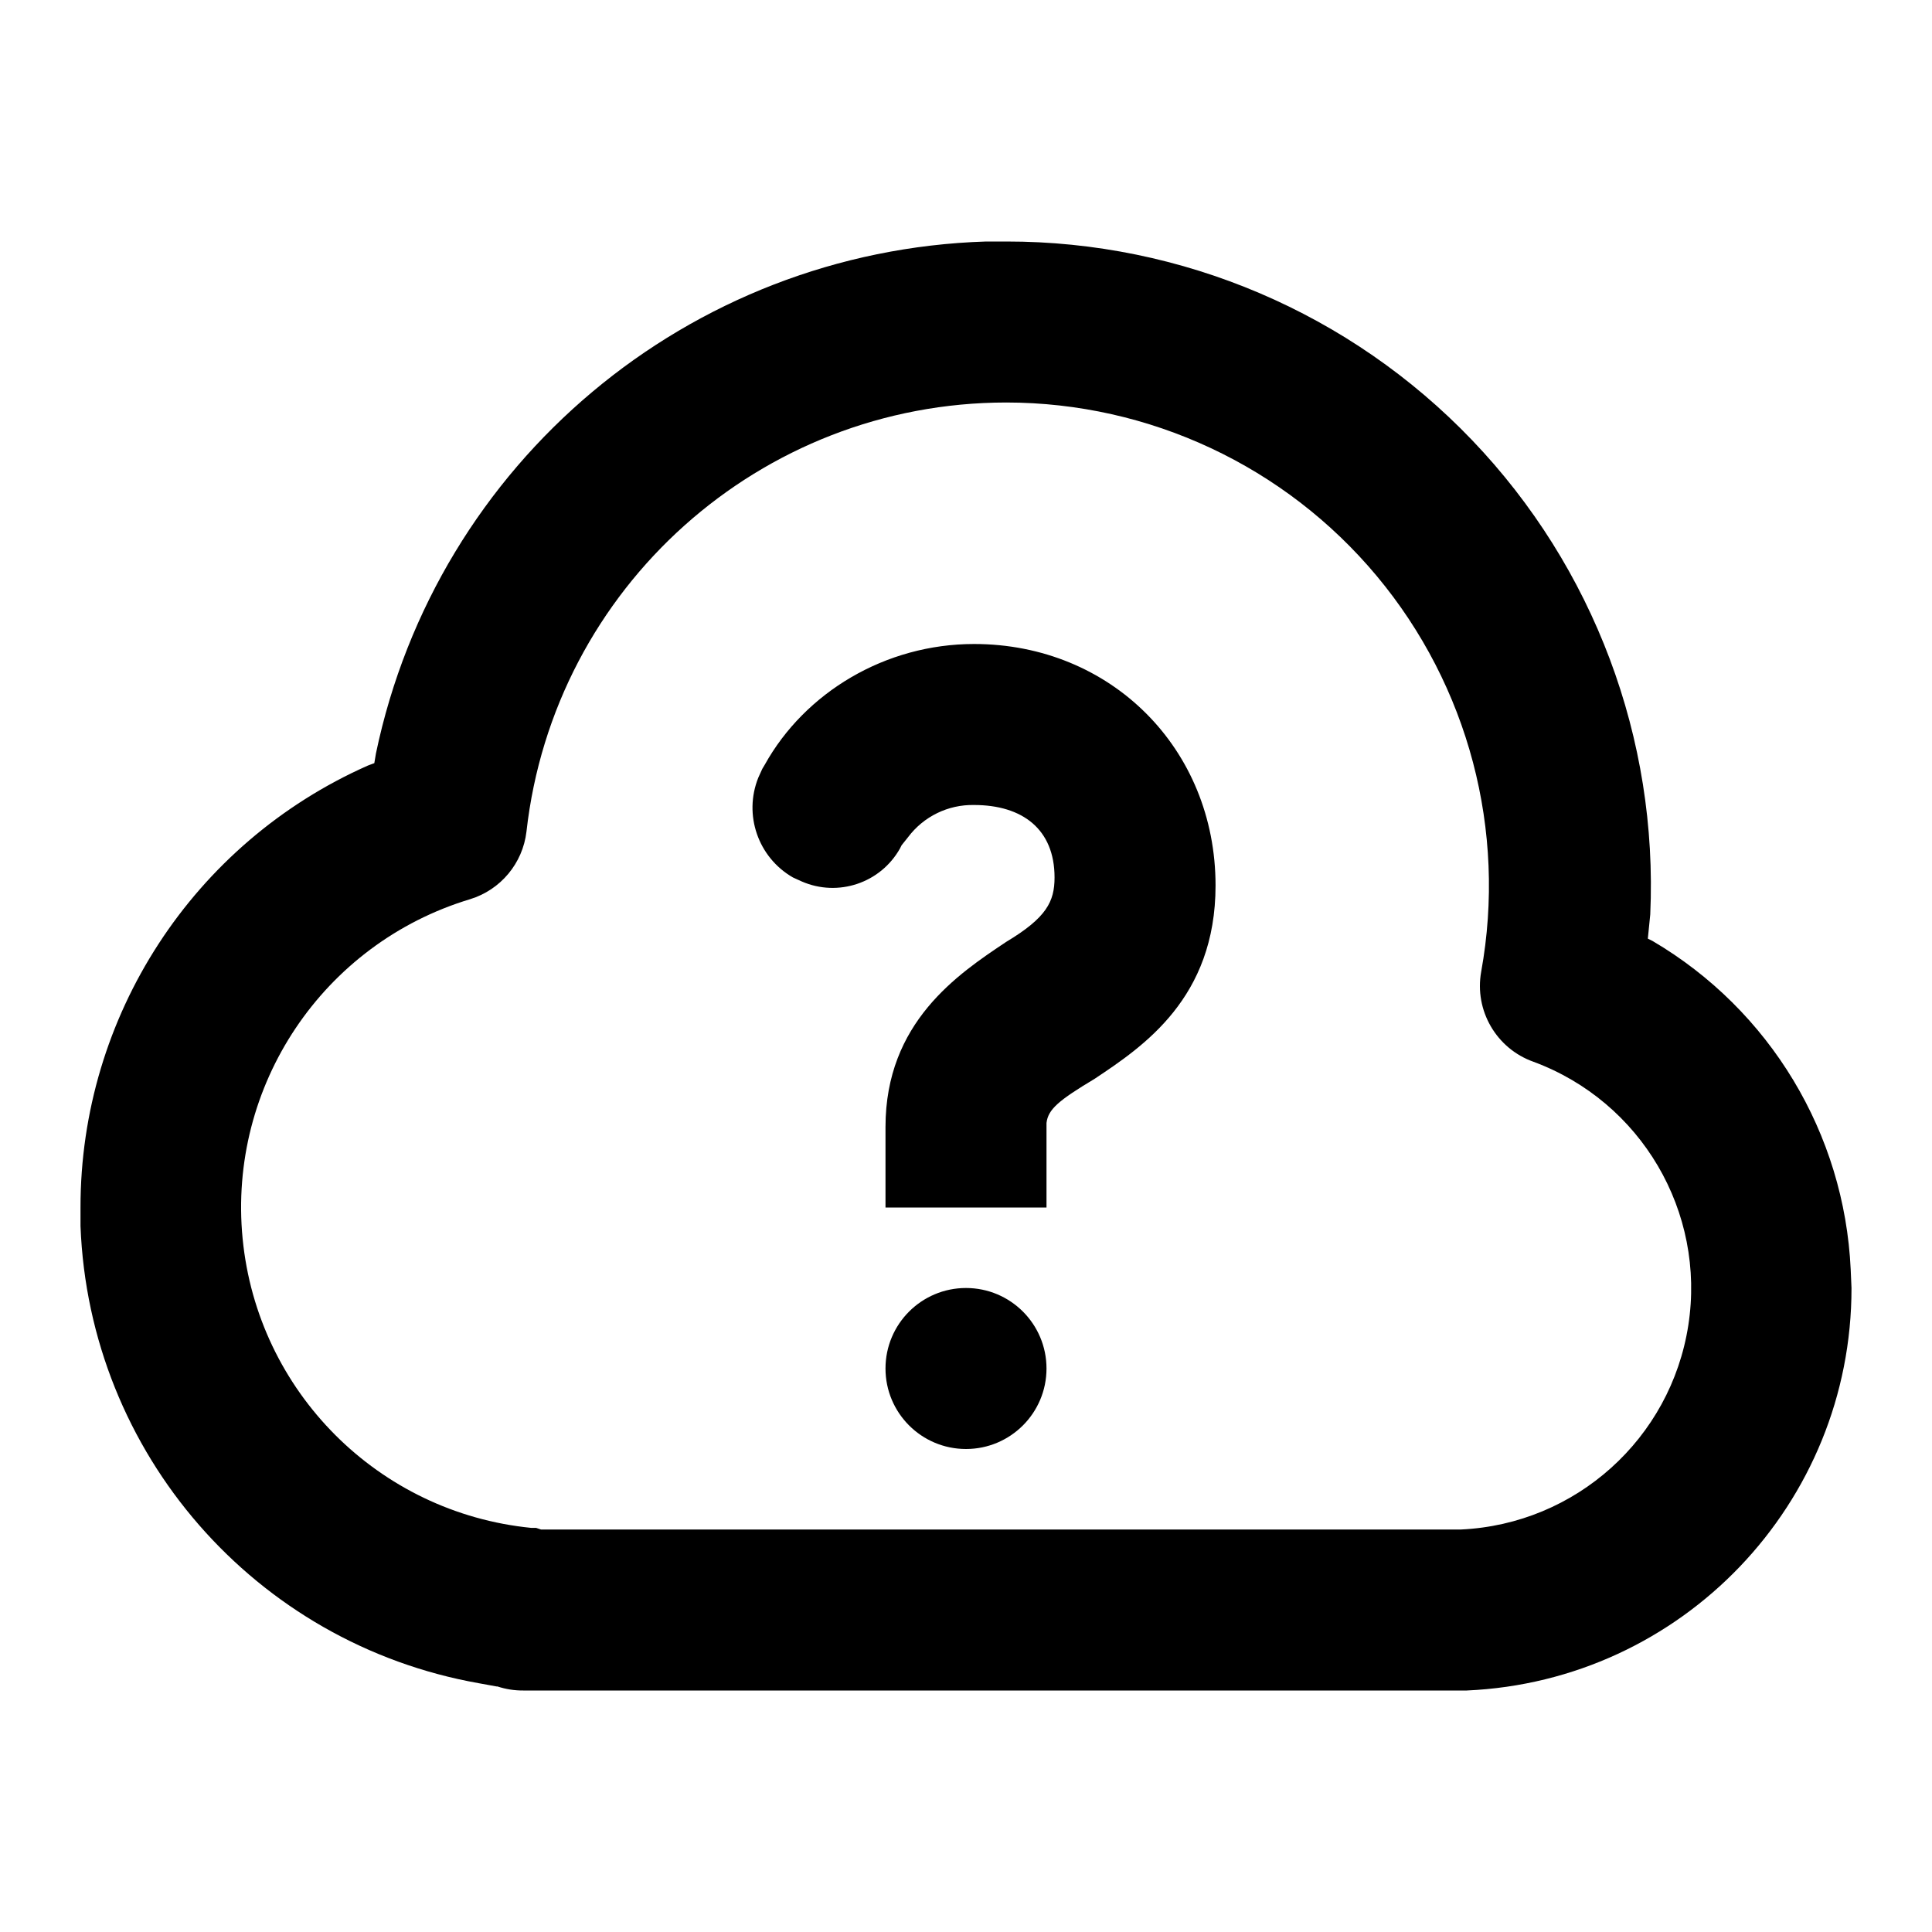
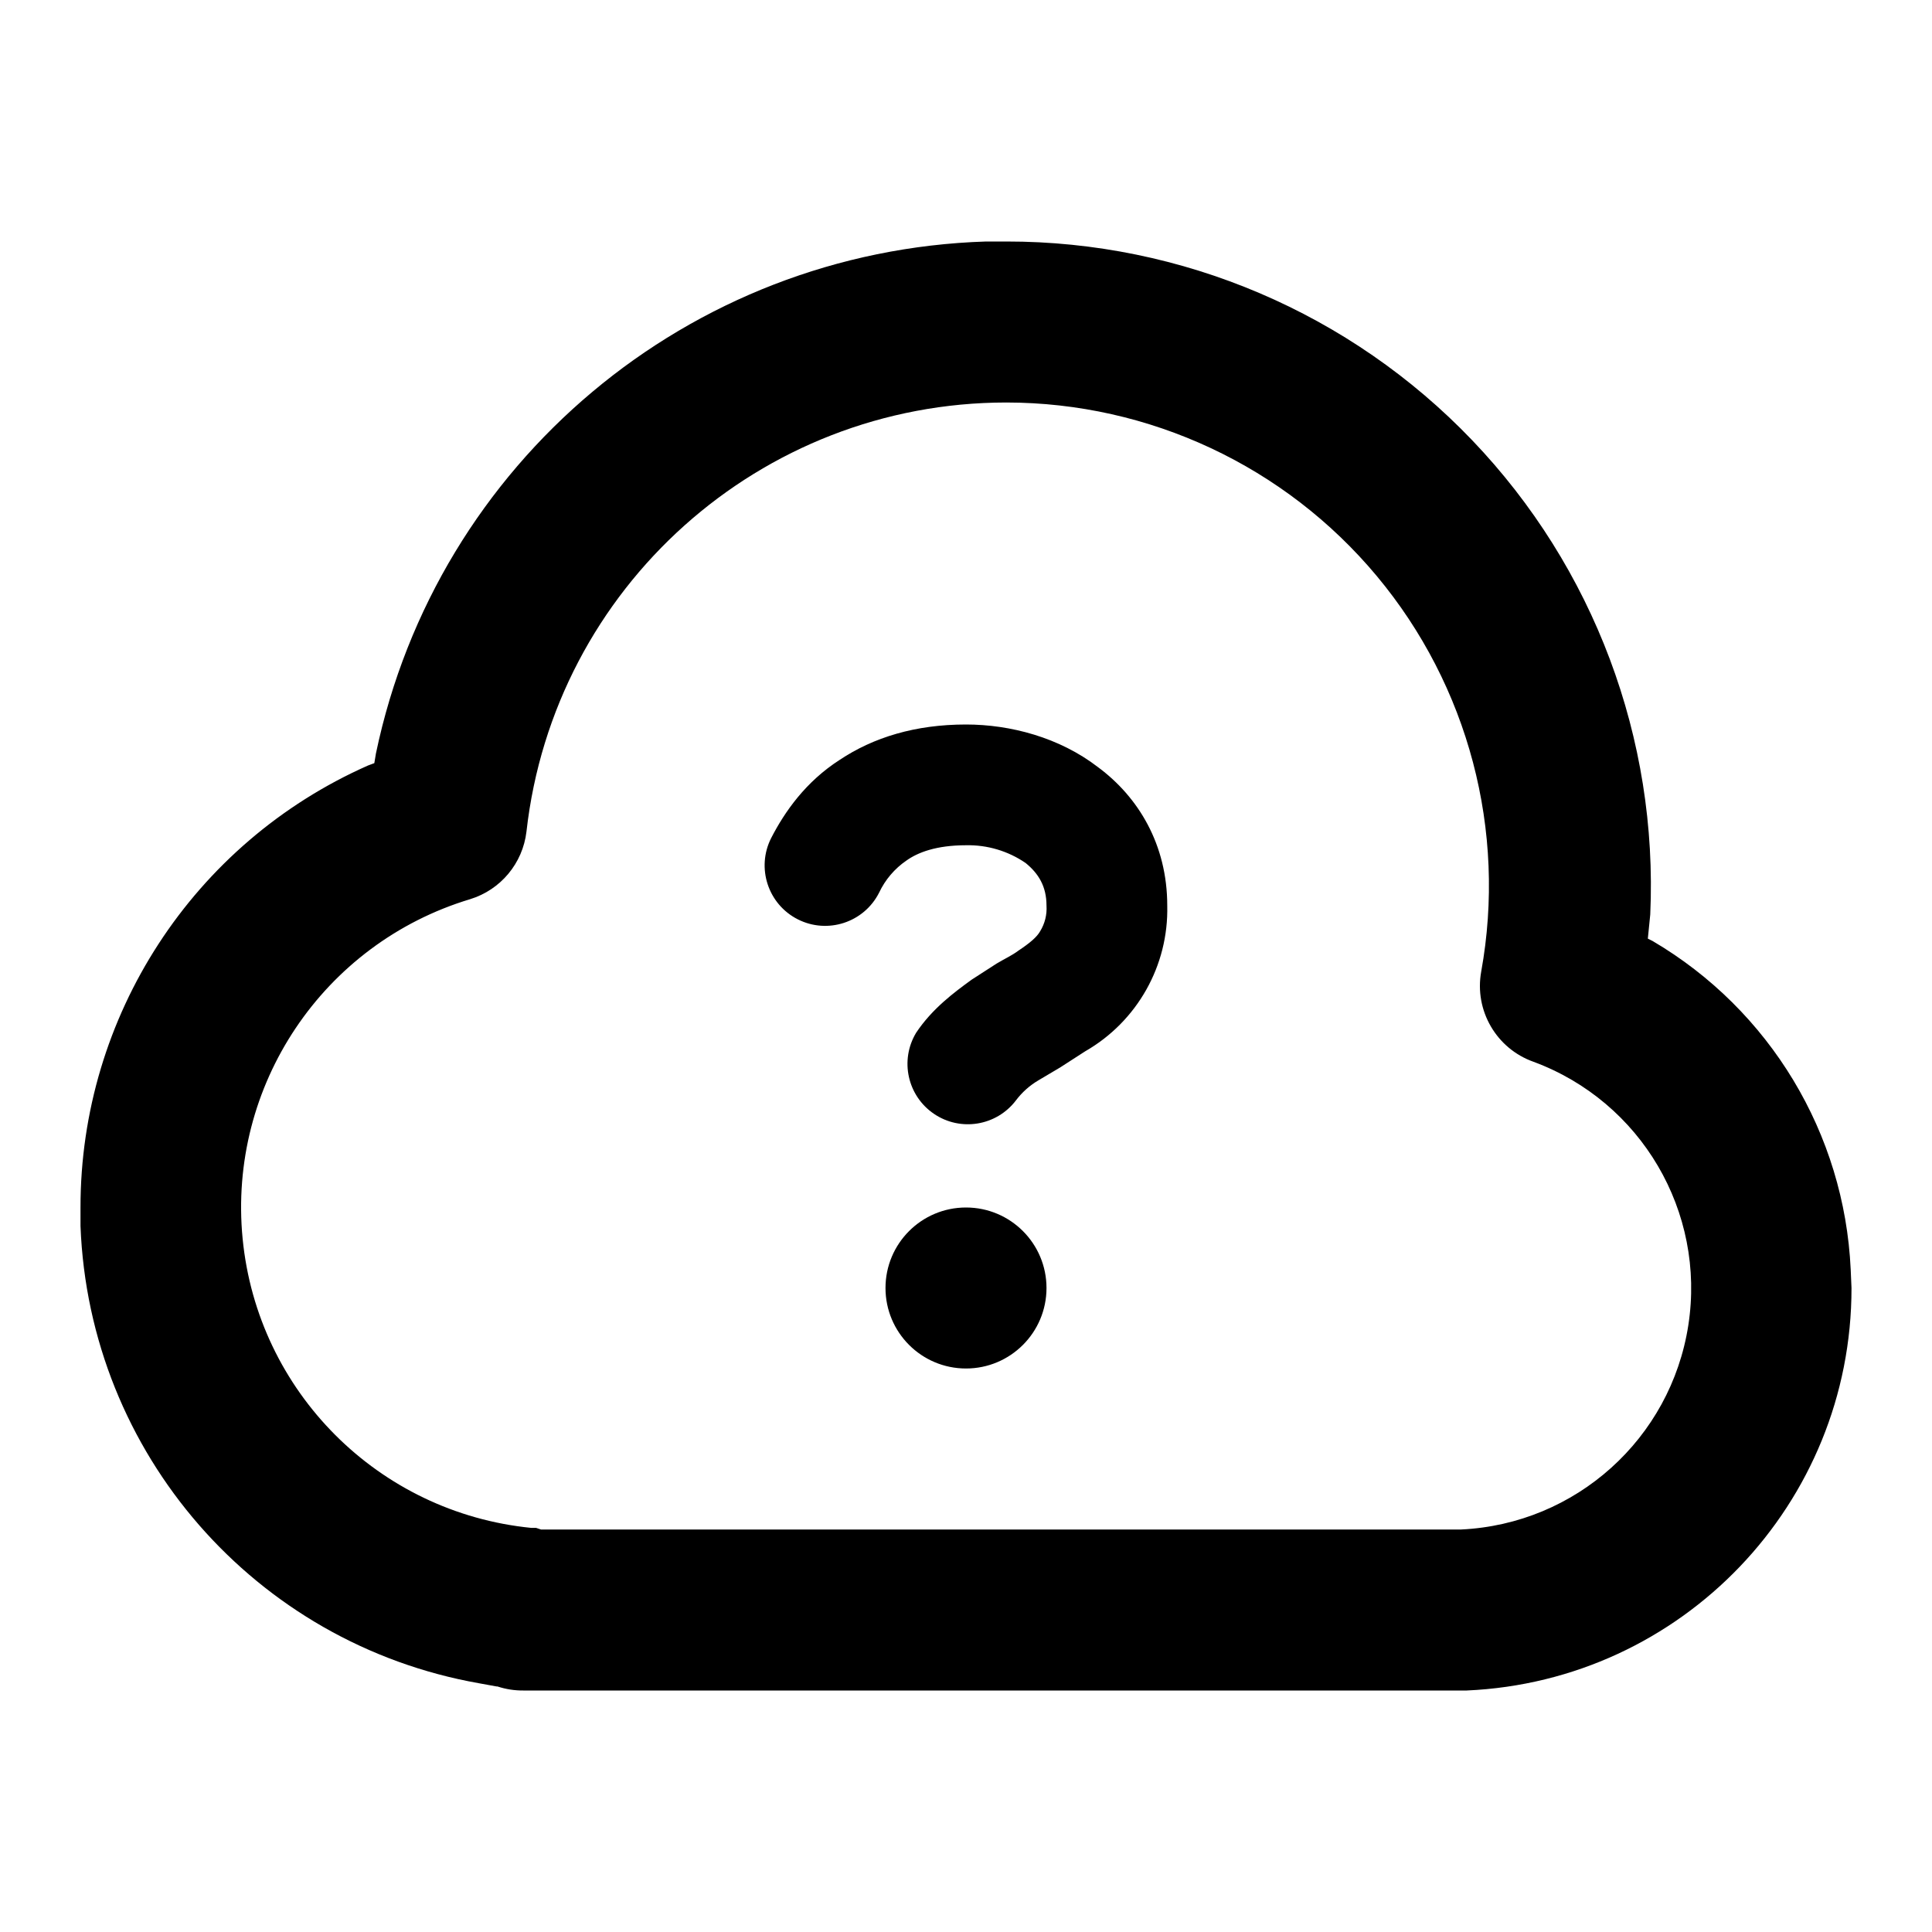
<svg xmlns="http://www.w3.org/2000/svg" viewBox="0 0 24 24">
-   <path d="M12.5 3a8 8 0 018 8.36l-.03.3.06.03a5 5 0 012.46 4.08L23 16a5 5 0 01-4.78 5H6.5a1 1 0 01-.32-.05h-.01l-.22-.04A6 6 0 011 15.23V15a6 6 0 013.57-5.49l.08-.03.02-.12A8 8 0 0112.25 3zm0 2a6 6 0 00-5.96 5.33 1 1 0 01-.7.84 4 4 0 00.76 7.81h.06l.06.02h11.43a3 3 0 00.9-5.81 1 1 0 01-.65-1.12A6 6 0 0012.5 5zM12 16a1 1 0 110 2 1 1 0 010-2zm.1-8c1.7 0 3 1.3 3 3 0 1.4-.9 2-1.5 2.4-.45.27-.58.38-.6.55V15h-2v-1c0-1.3.9-1.9 1.5-2.3.5-.3.6-.5.6-.8 0-.6-.4-.9-1-.9a1 1 0 00-.82.4l-.08.1-.02.04a.96.96 0 01-1.22.41l-.11-.05a1 1 0 01-.43-1.24l.05-.11.03-.05C10 8.6 11 8 12.1 8z" />
+   <path d="M12.5 3a8 8 0 018 8.36l-.03.3.06.03a5 5 0 012.46 4.08L23 16a5 5 0 01-4.78 5H6.5a1 1 0 01-.32-.05h-.01l-.22-.04A6 6 0 011 15.23V15a6 6 0 013.57-5.49l.08-.03.02-.12A8 8 0 0112.25 3zm0 2a6 6 0 00-5.96 5.33 1 1 0 01-.7.84 4 4 0 00.76 7.81h.06l.06.02h11.43a3 3 0 00.9-5.81 1 1 0 01-.65-1.12A6 6 0 0012.5 5zM12 15a1 1 0 110 2 1 1 0 010-2zm0-6c.55 0 1.16.16 1.64.53.5.37.86.96.86 1.72a2.03 2.03 0 01-1.02 1.81l-.31.2-.27.16a.96.96 0 00-.28.25.75.75 0 01-1.24-.84c.2-.3.47-.5.69-.66l.31-.2c.1-.06.19-.1.27-.16.15-.1.23-.17.27-.24a.54.54 0 00.08-.32c0-.24-.1-.4-.26-.53a1.26 1.26 0 00-.74-.22c-.37 0-.6.09-.74.19a1 1 0 00-.34.4.75.75 0 01-1.34-.68c.17-.33.43-.7.85-.97.42-.28.94-.44 1.57-.44z" />
</svg>
